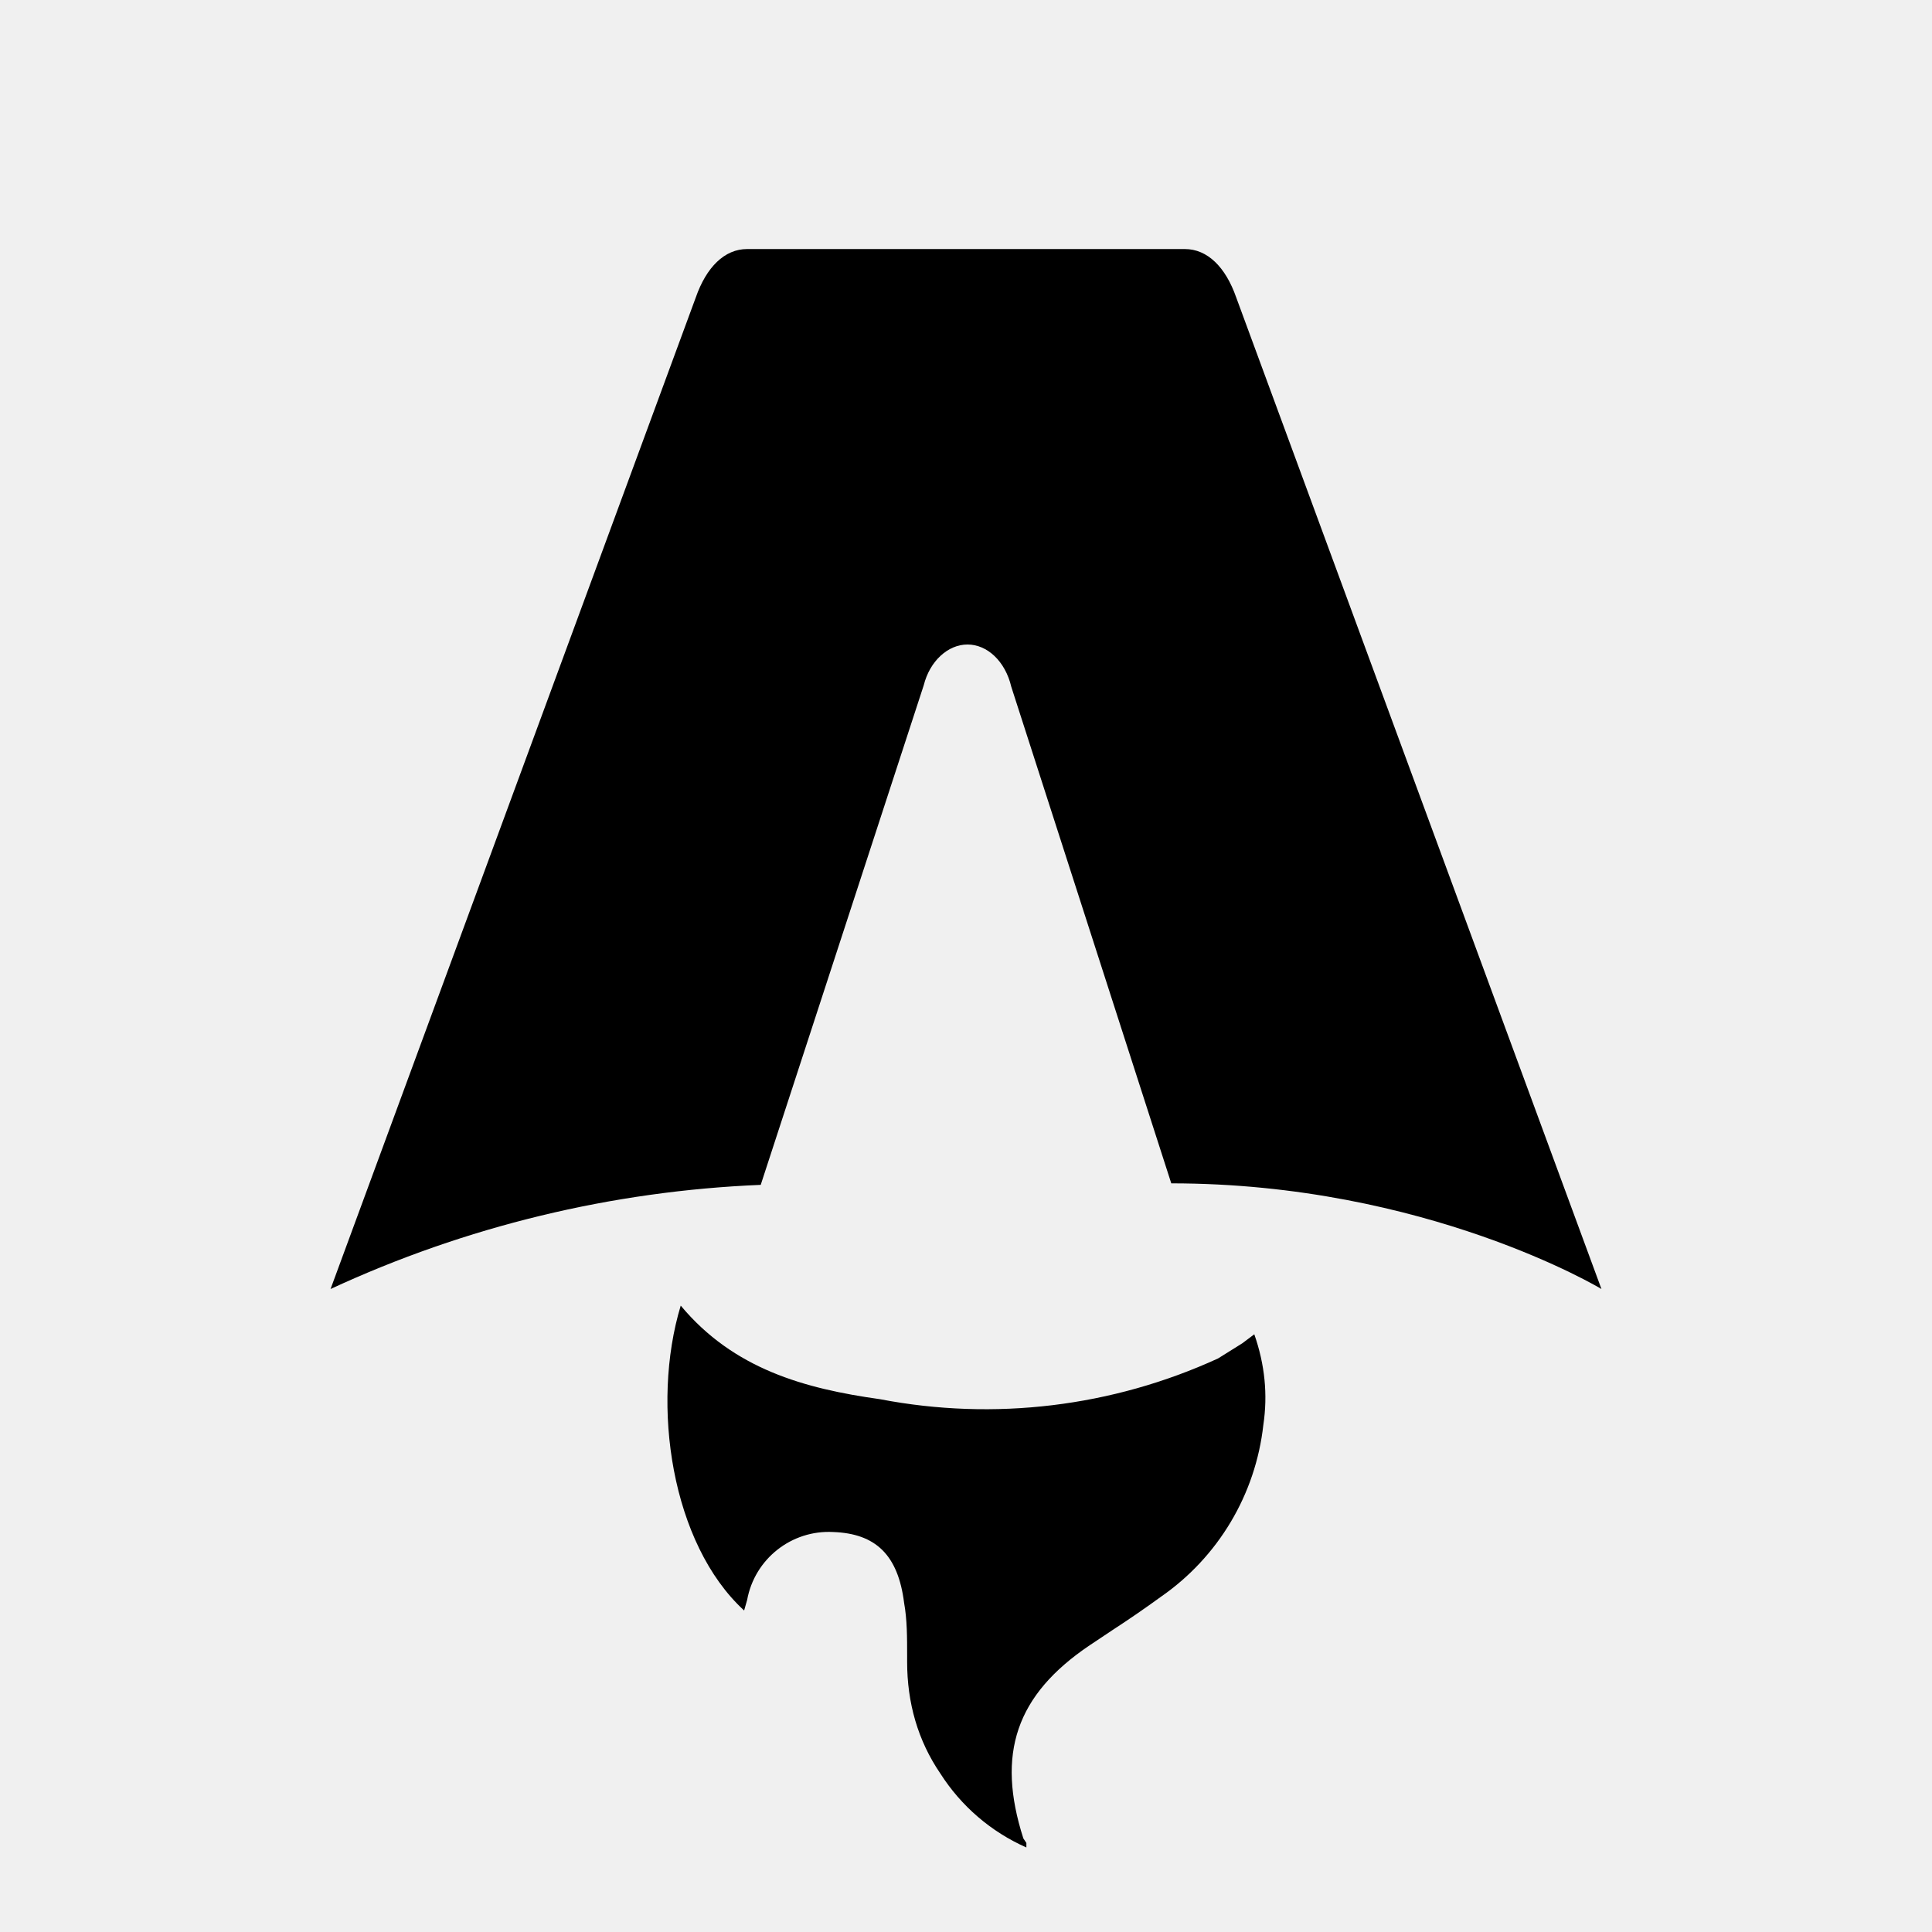
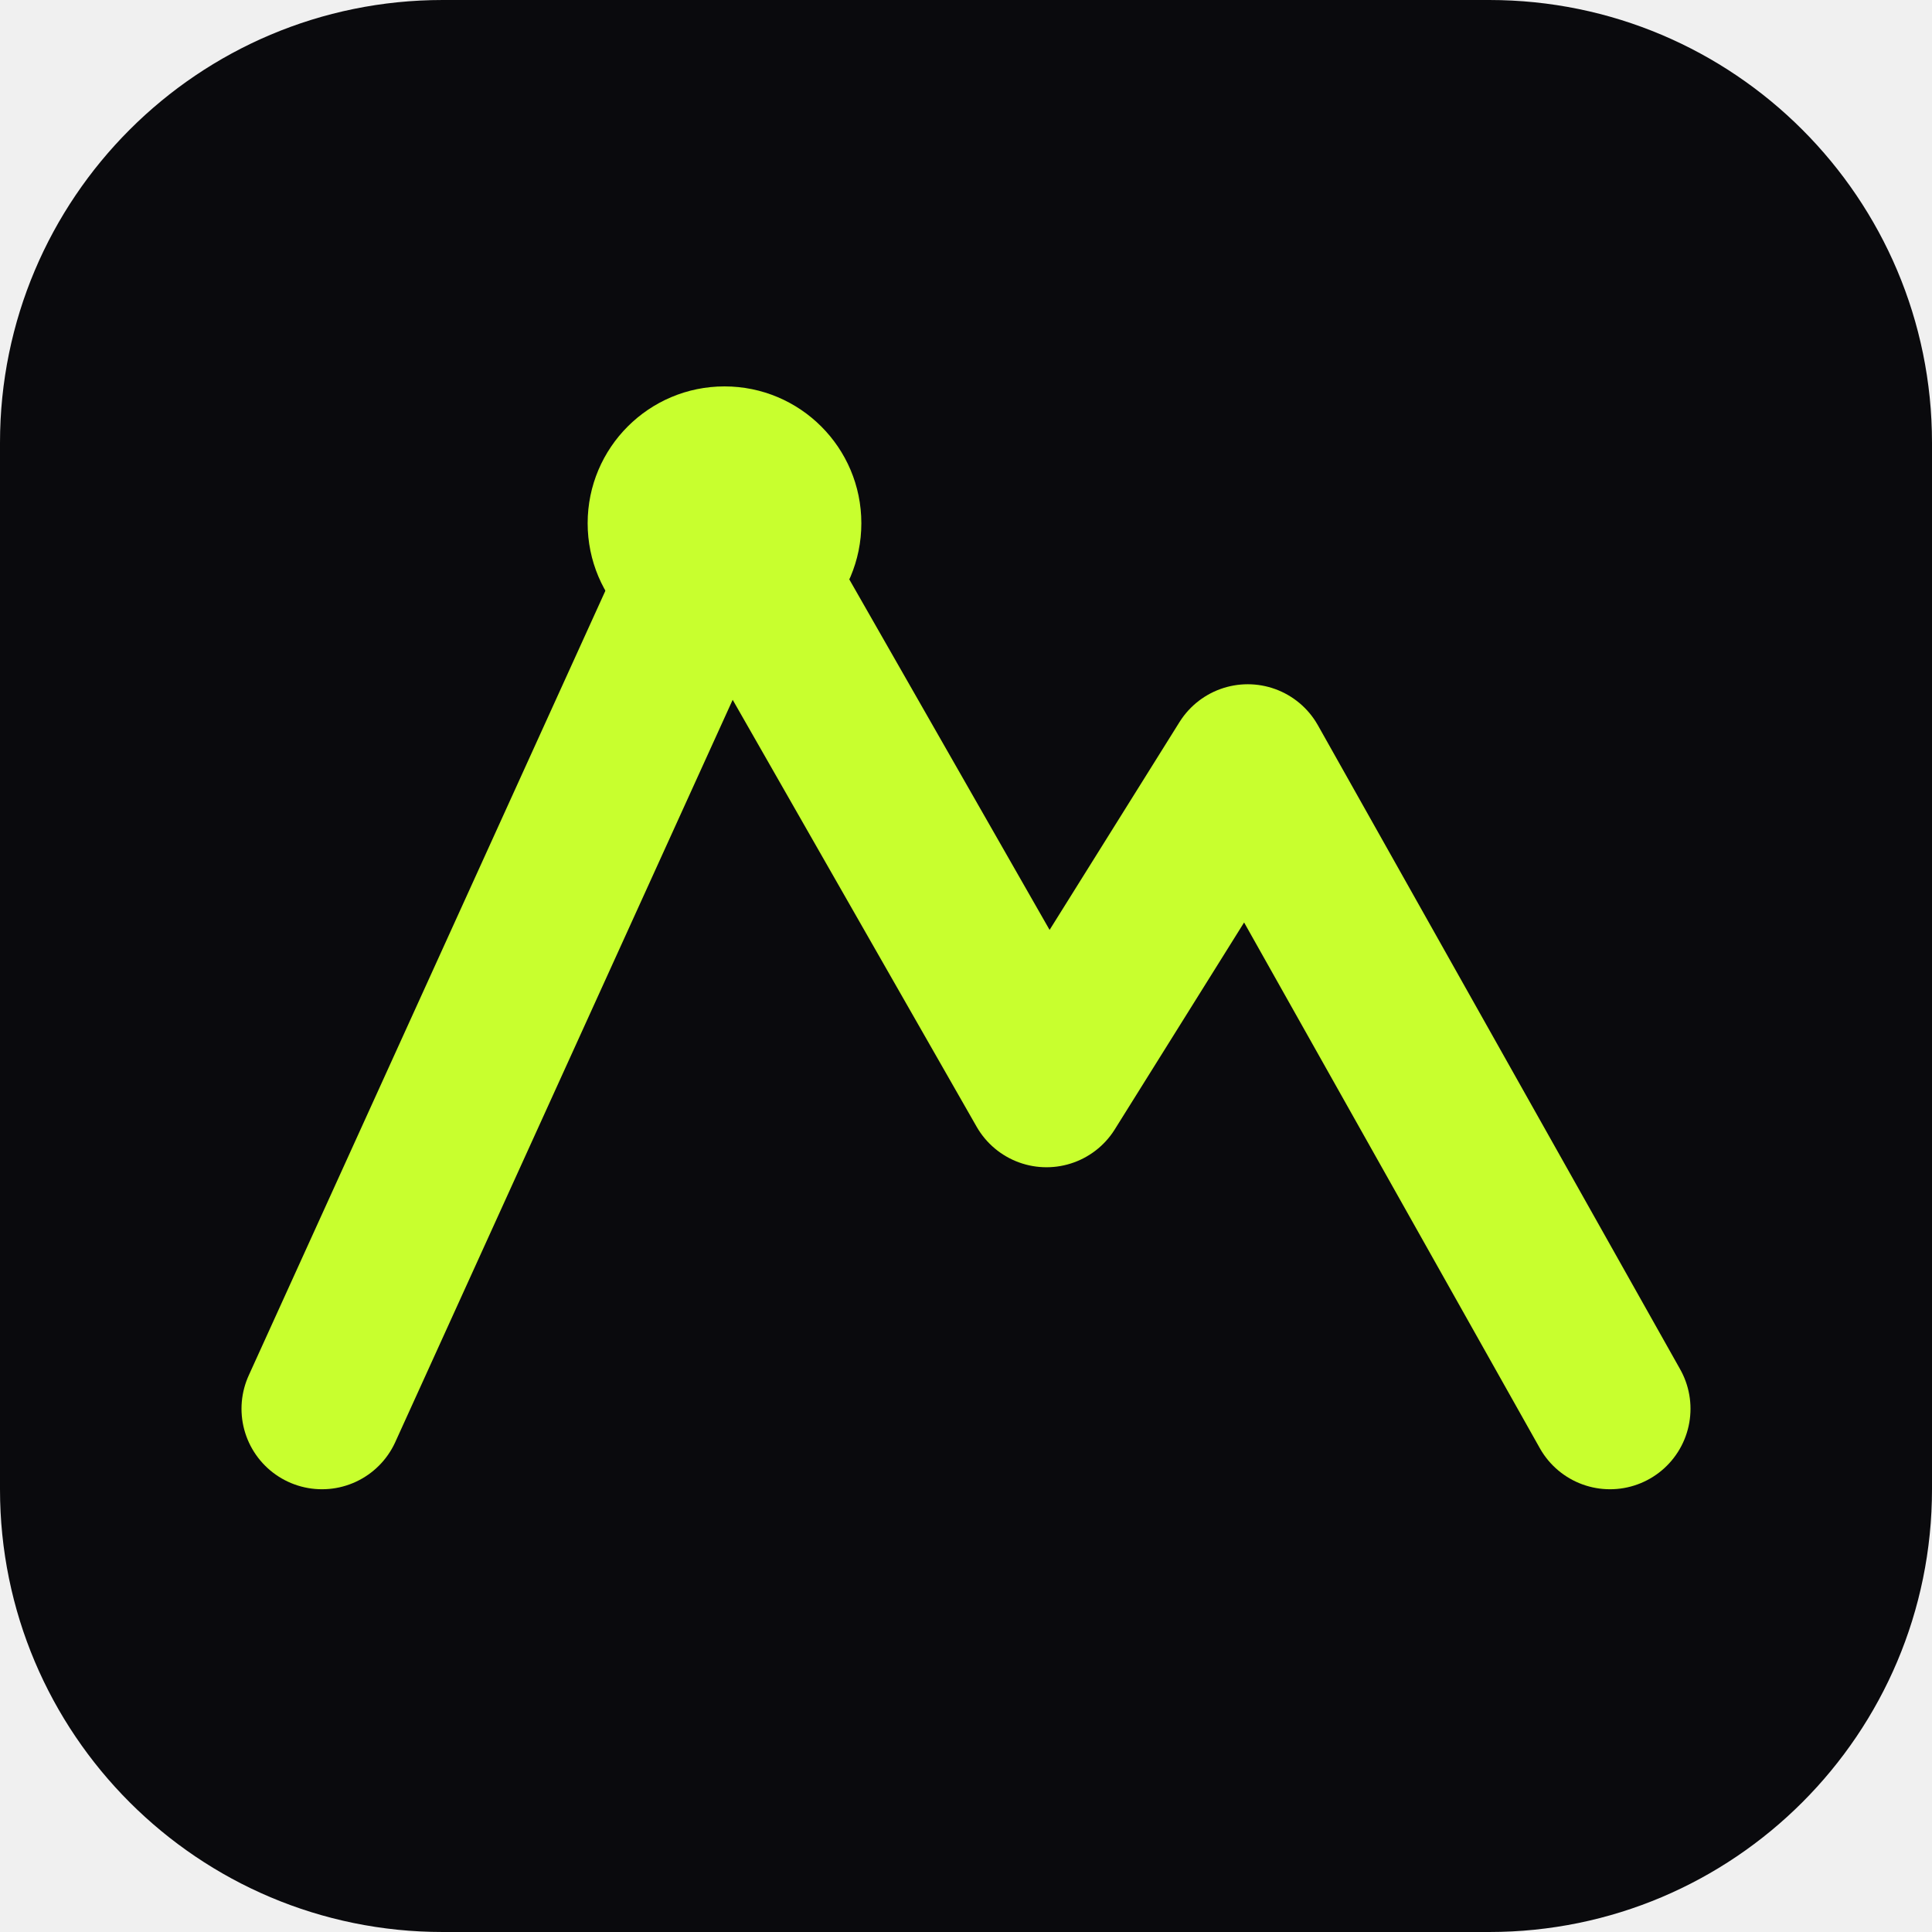
- <svg xmlns="http://www.w3.org/2000/svg" fill="none" viewBox="0 0 128 128">
-   <path d="M50.4 78.5a75.1 75.1 0 0 0-28.5 6.9l24.2-65.7c.7-2 1.9-3.2 3.4-3.2h29c1.5 0 2.7 1.2 3.4 3.2l24.2 65.7s-11.6-7-28.5-7L67 45.5c-.4-1.7-1.6-2.8-2.9-2.8-1.3 0-2.5 1.1-2.9 2.7L50.4 78.5Zm-1.1 28.2Zm-4.2-20.2c-2 6.6-.6 15.8 4.2 20.2a17.5 17.5 0 0 1 .2-.7 5.5 5.5 0 0 1 5.7-4.5c2.8.1 4.3 1.5 4.7 4.7.2 1.1.2 2.3.2 3.5v.4c0 2.7.7 5.2 2.2 7.4a13 13 0 0 0 5.7 4.9v-.3l-.2-.3c-1.8-5.6-.5-9.5 4.4-12.8l1.5-1a73 73 0 0 0 3.2-2.2 16 16 0 0 0 6.8-11.4c.3-2 .1-4-.6-6l-.8.6-1.6 1a37 37 0 0 1-22.4 2.7c-5-.7-9.7-2-13.2-6.2Z" />
-   <style>
-         path { fill: #000; }
-         @media (prefers-color-scheme: dark) {
-             path { fill: #FFF; }
-         }
-     </style>
+ <svg xmlns="http://www.w3.org/2000/svg" viewBox="0 0 48 48">
+   <rect width="48" height="48" rx="11" fill="#0A0A0D" />
+   <path d="M8 35 L18 13 L26 27 L31 19 L40 35" stroke="#C8FF2E" stroke-width="4" stroke-linecap="round" stroke-linejoin="round" fill="none" />
+   <circle cx="18" cy="13" r="3.4" fill="#C8FF2E" />
</svg>
